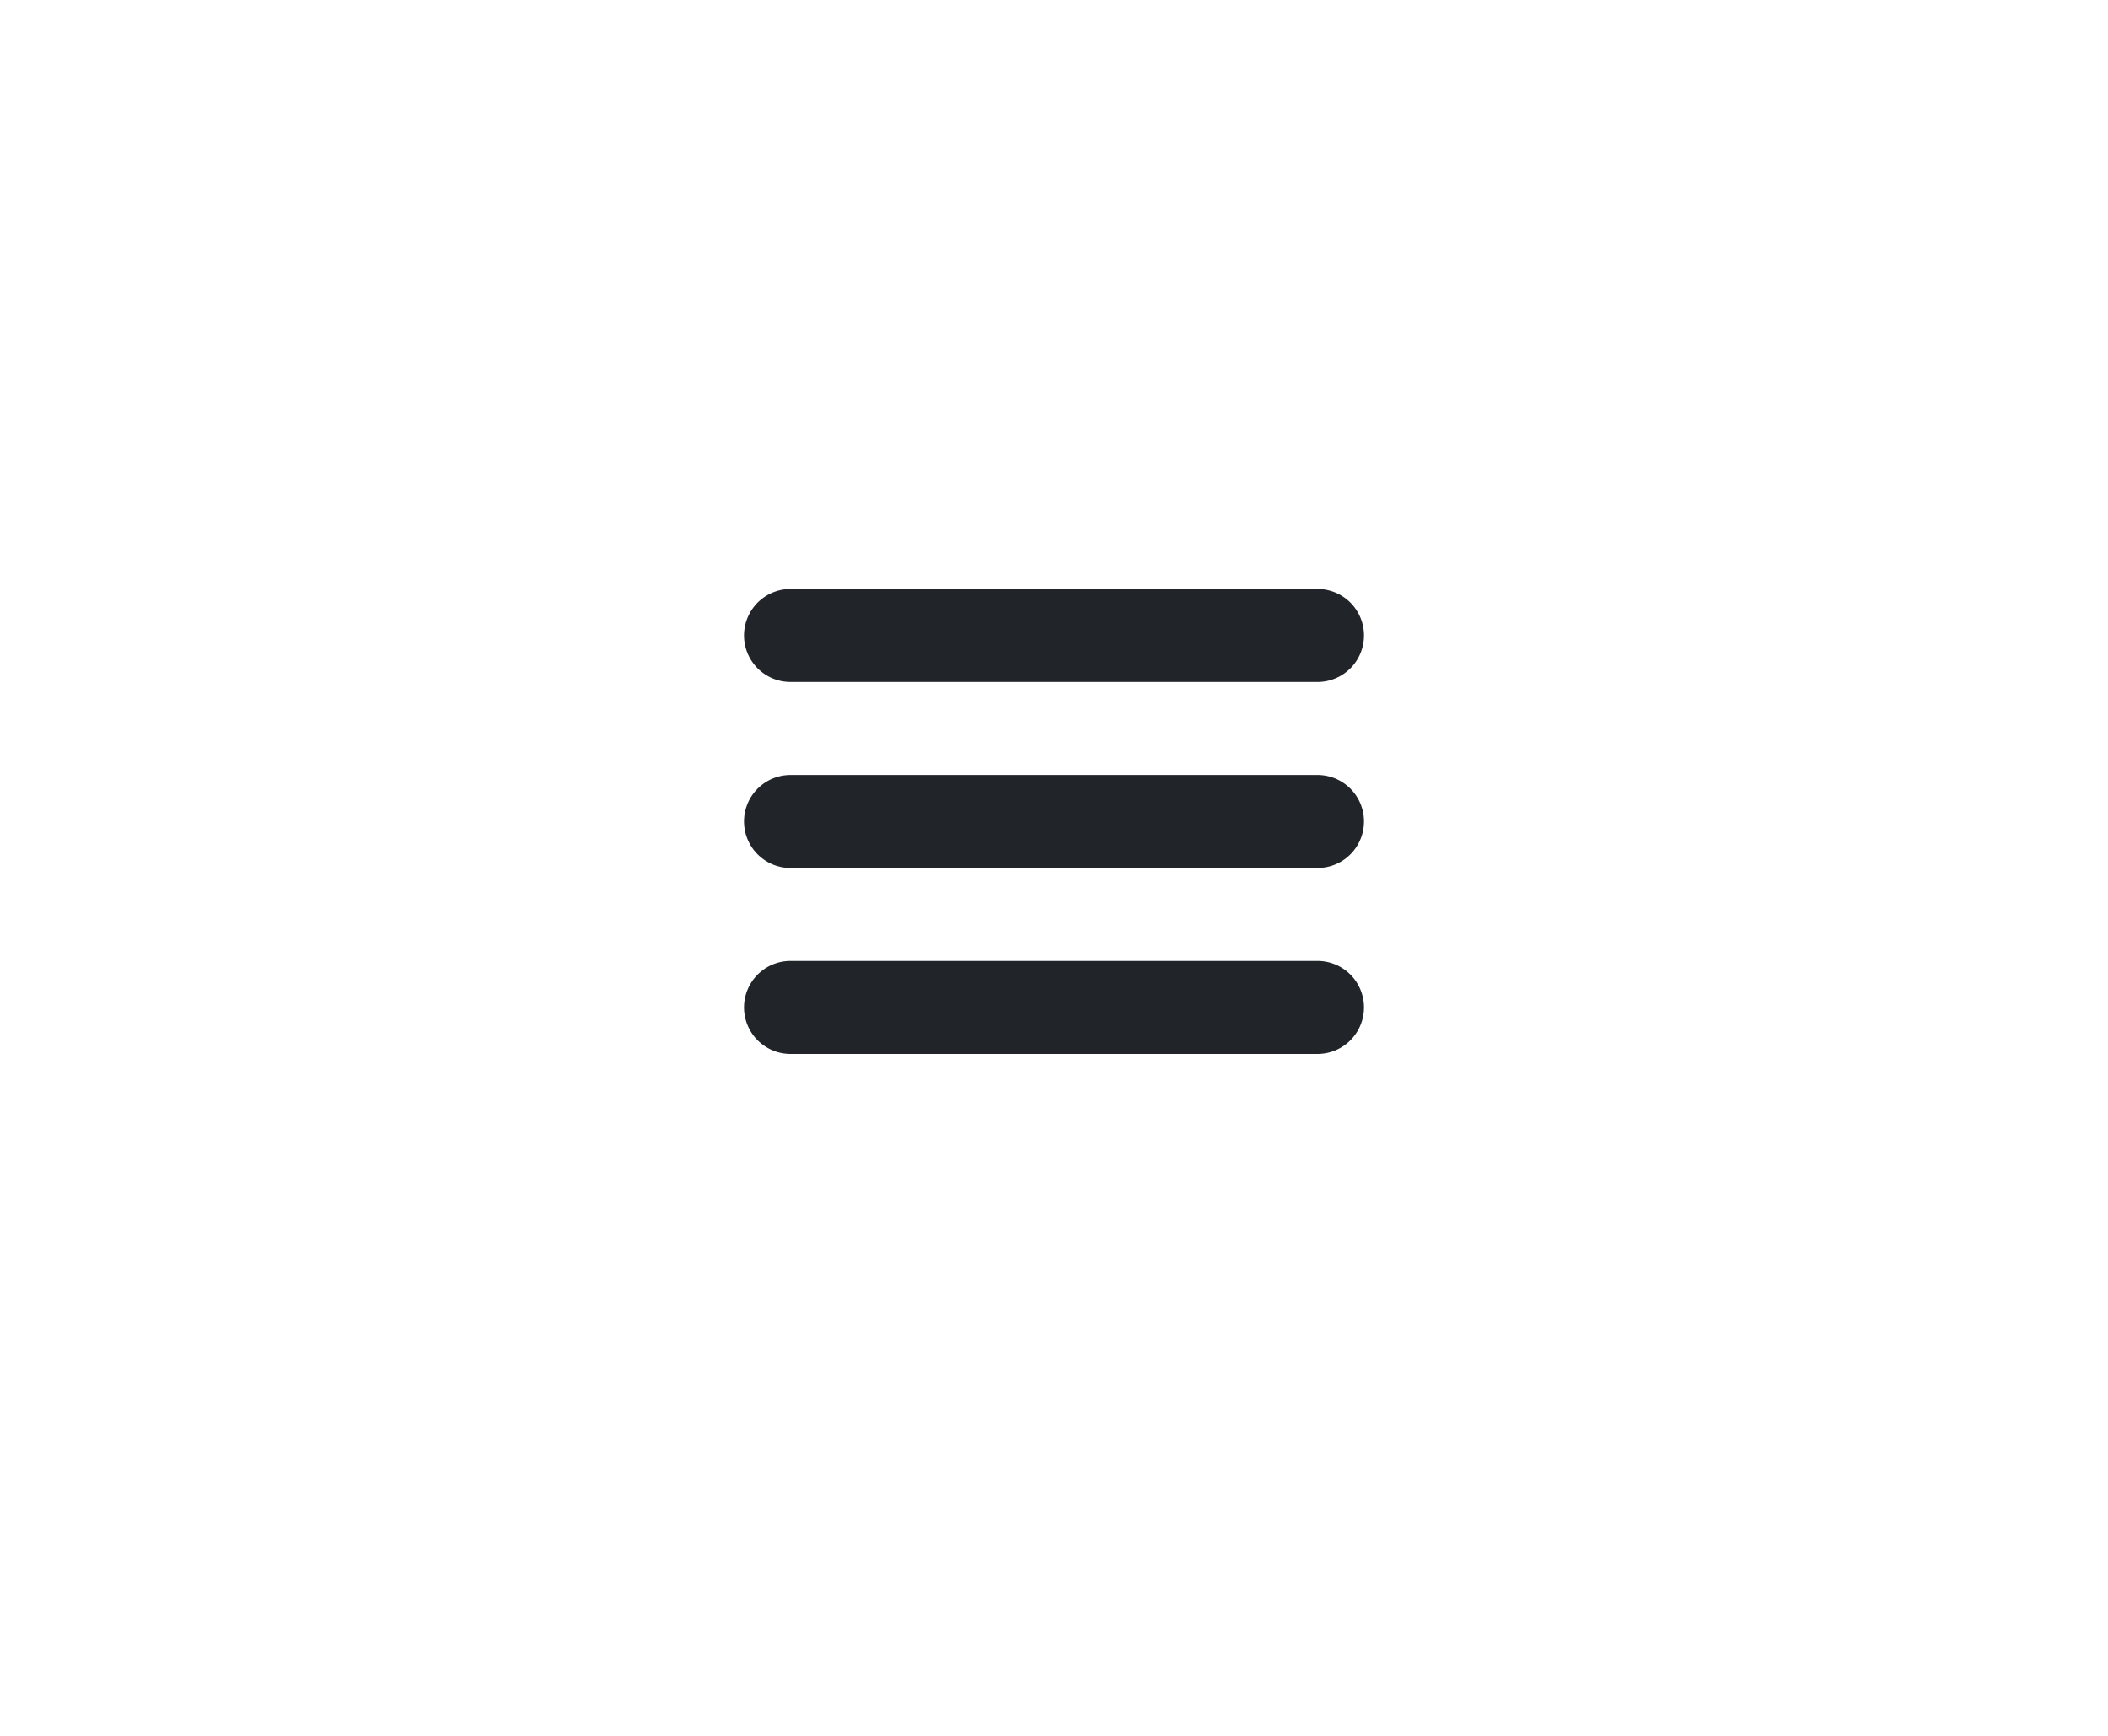
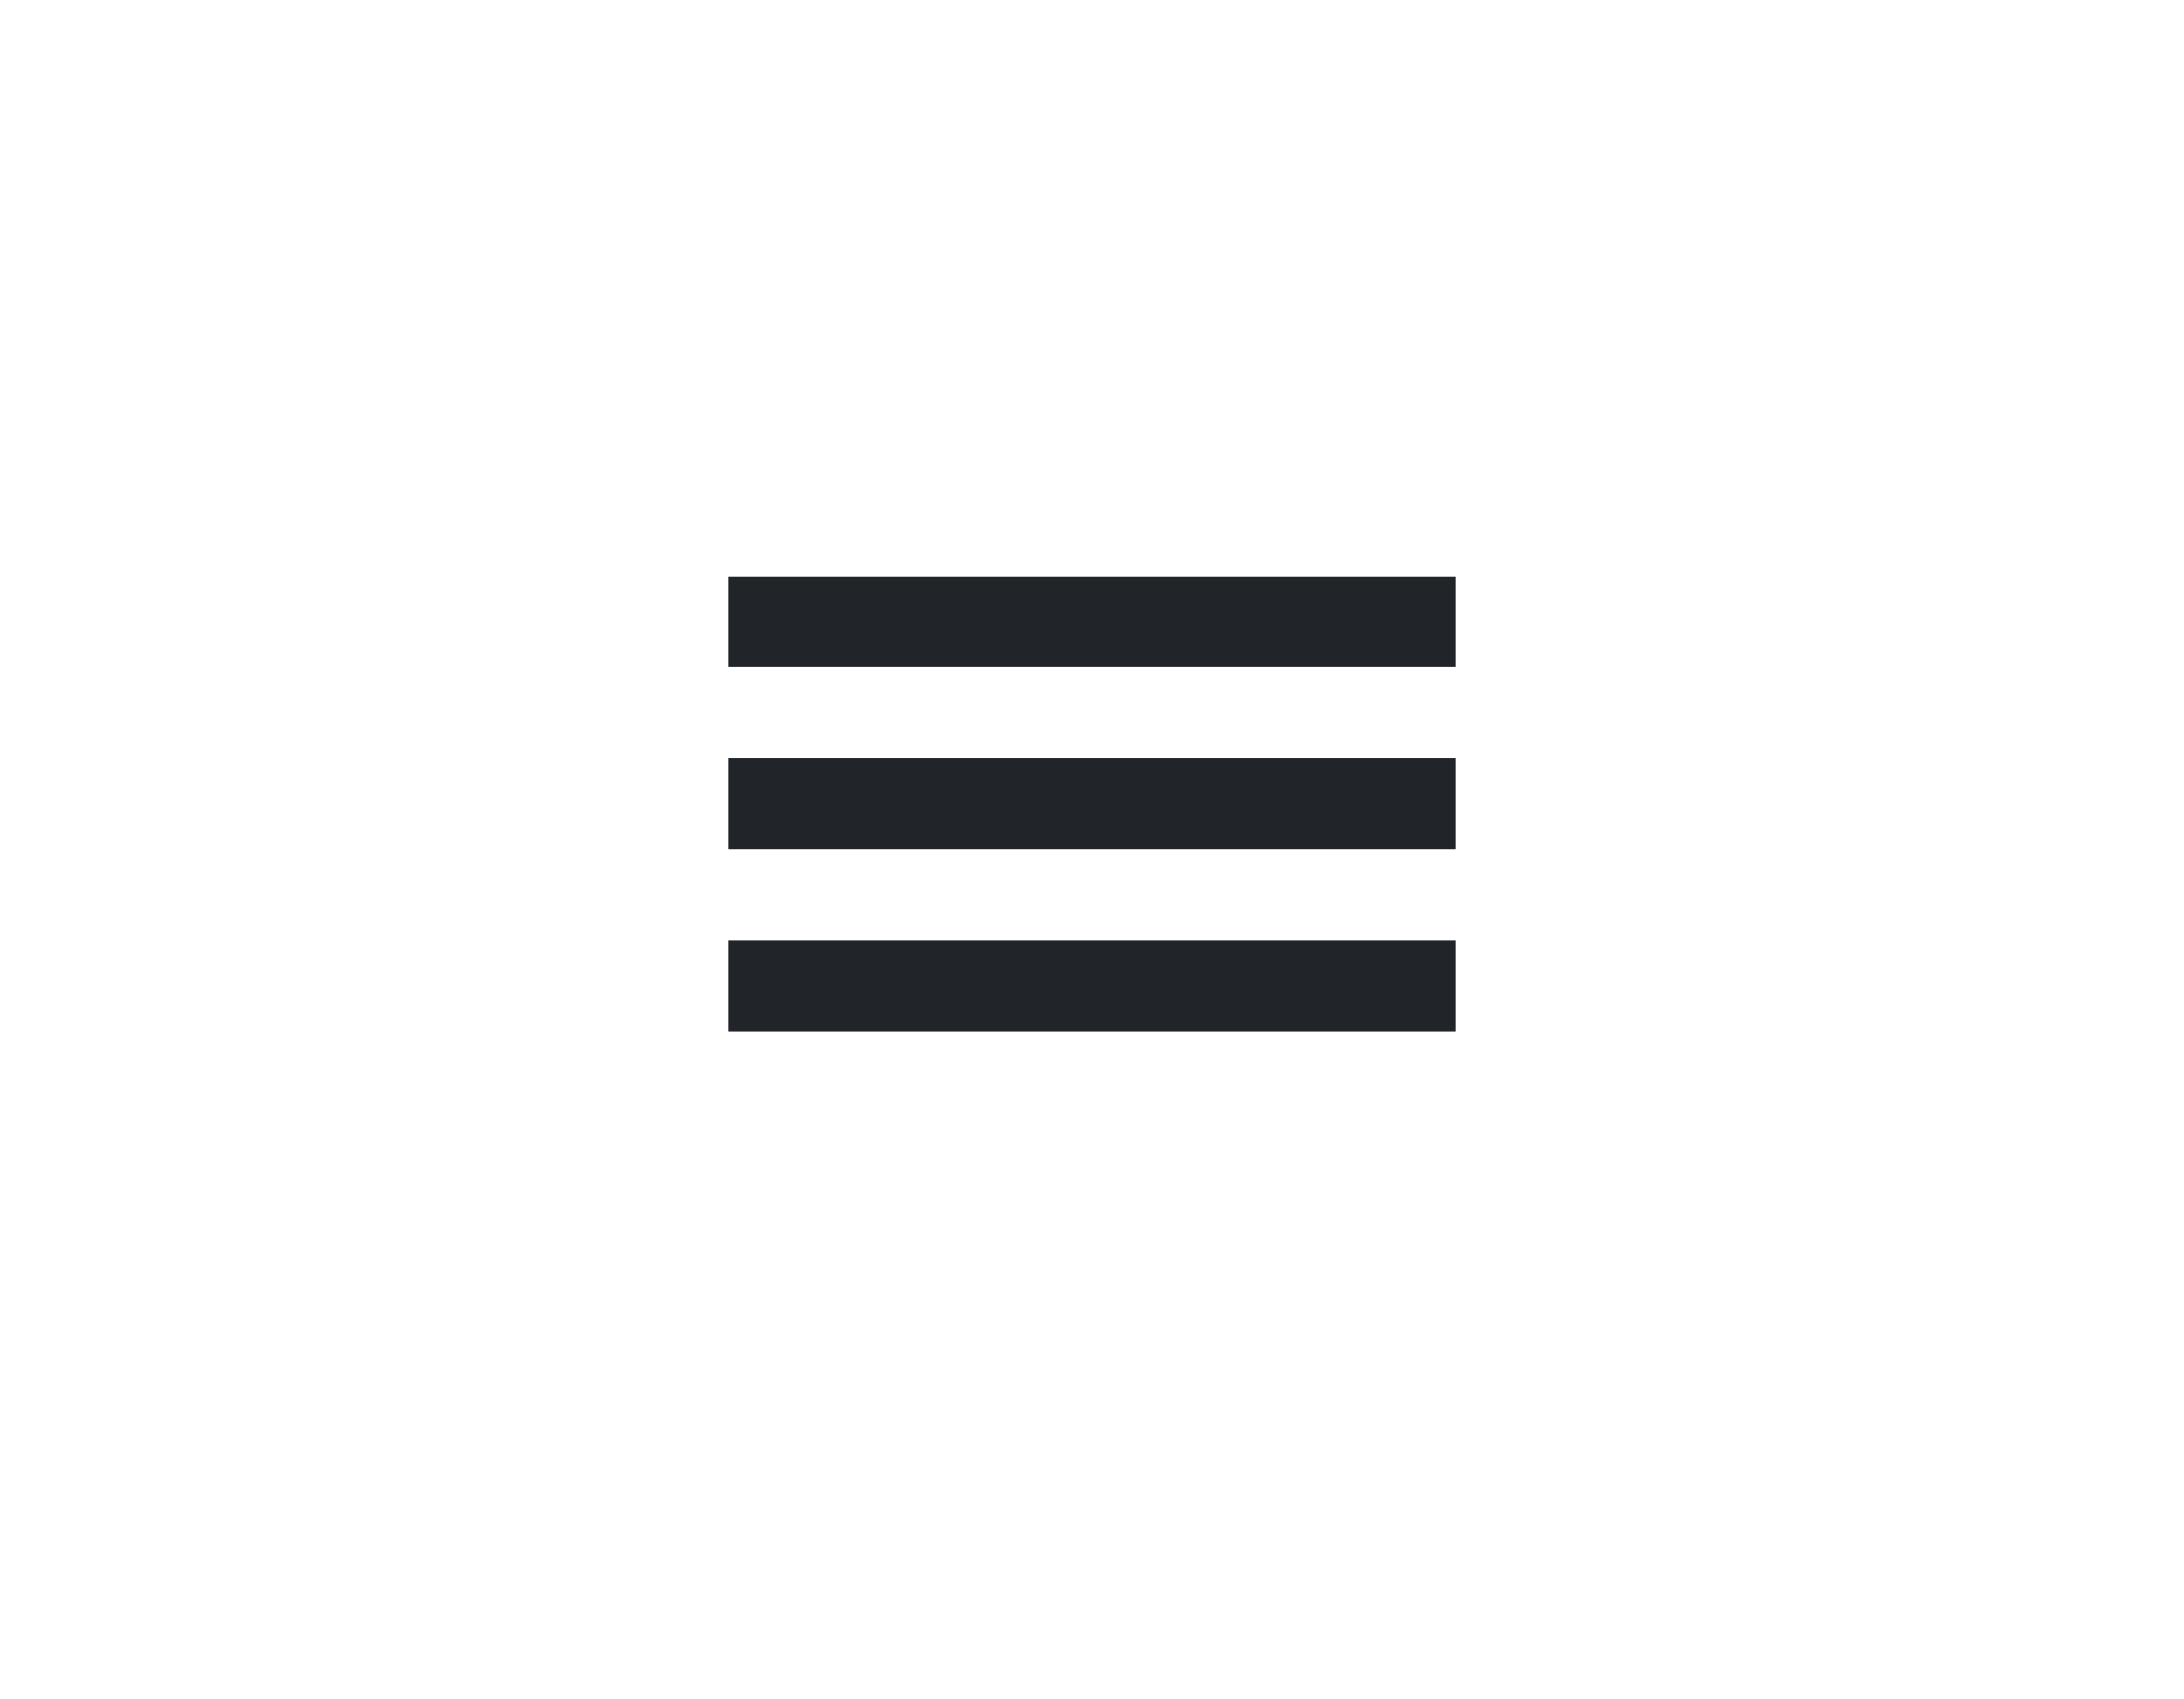
- <svg xmlns="http://www.w3.org/2000/svg" width="68" height="56" viewBox="0 0 68 56" fill="none">
-   <line x1="25.5" y1="20.5" x2="42.5" y2="20.5" stroke="#212529" stroke-width="3" stroke-linecap="round" />
-   <line x1="25.5" y1="26.5" x2="42.5" y2="26.5" stroke="#212529" stroke-width="3" stroke-linecap="round" />
-   <line x1="25.5" y1="32.5" x2="42.5" y2="32.5" stroke="#212529" stroke-width="3" stroke-linecap="round" />
+ <svg xmlns="http://www.w3.org/2000/svg" width="72" height="56" viewBox="0 0 72 56" fill="none">
+   <line x1="25.5" y1="20.5" x2="46.5" y2="20.5" stroke="#212529" stroke-width="3" stroke-linecap="square" />
+   <line x1="25.5" y1="26.5" x2="46.5" y2="26.5" stroke="#212529" stroke-width="3" stroke-linecap="square" />
+   <line x1="25.5" y1="32.5" x2="46.5" y2="32.5" stroke="#212529" stroke-width="3" stroke-linecap="square" />
</svg>
